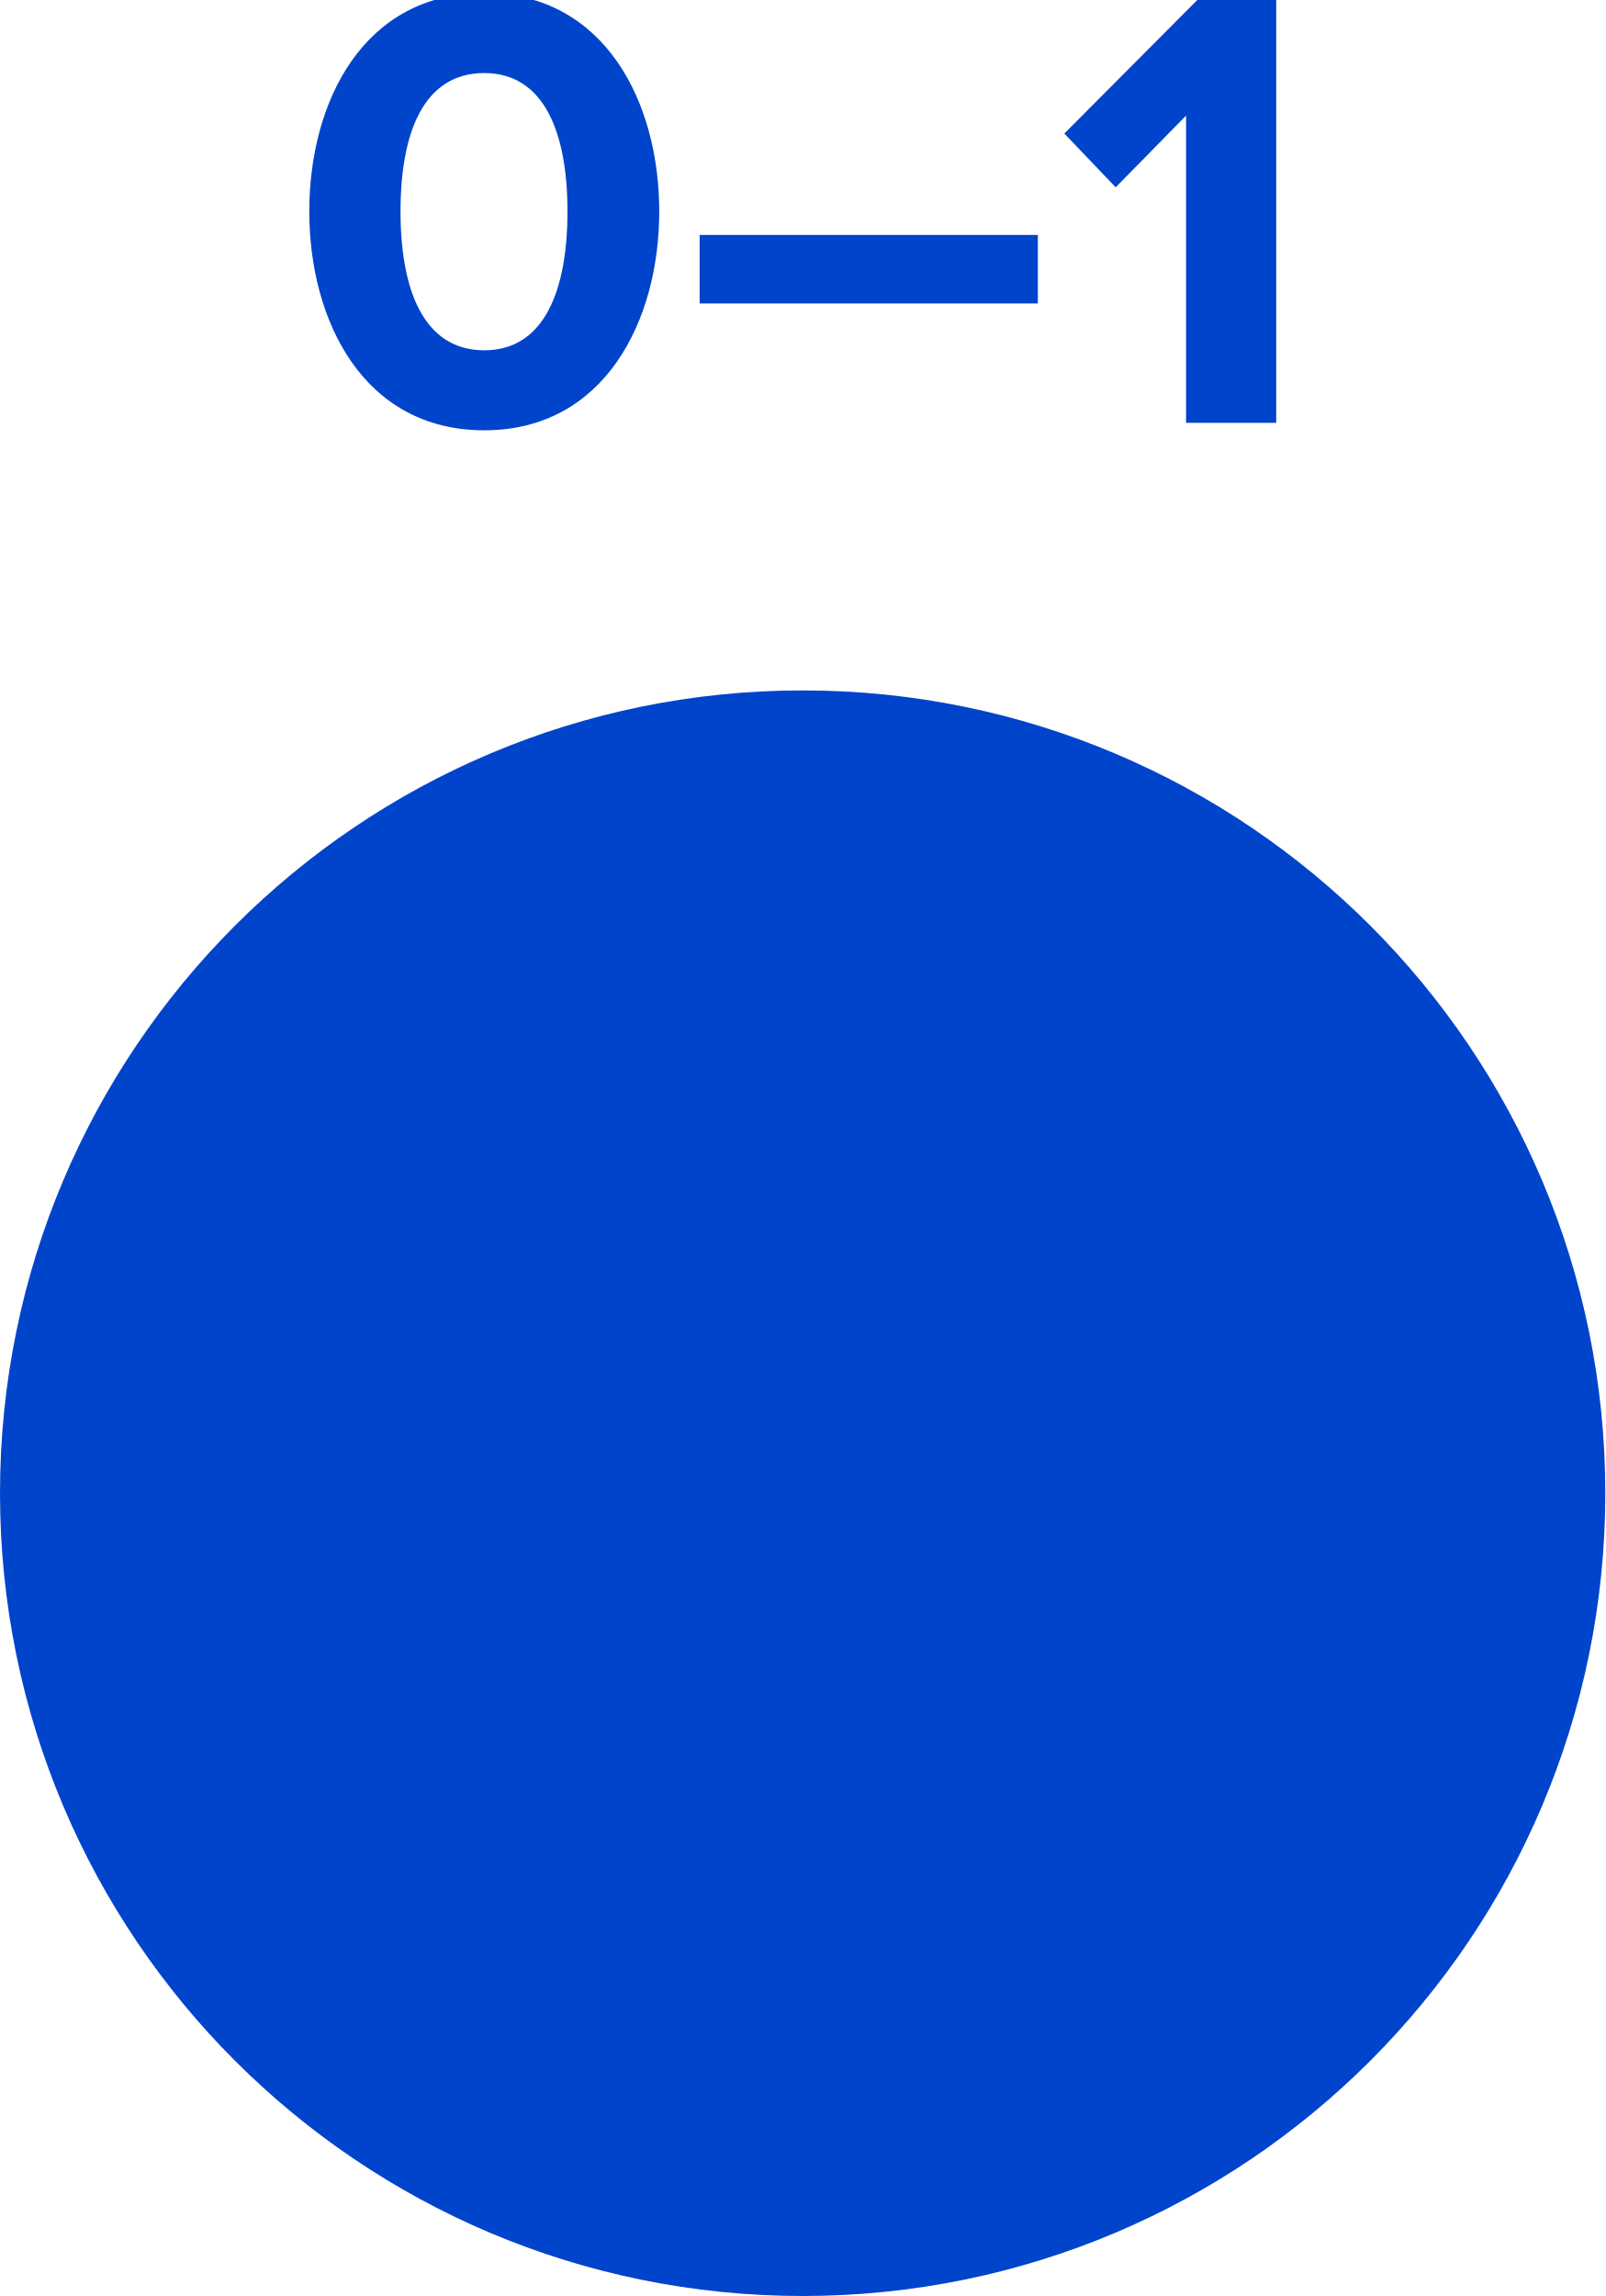
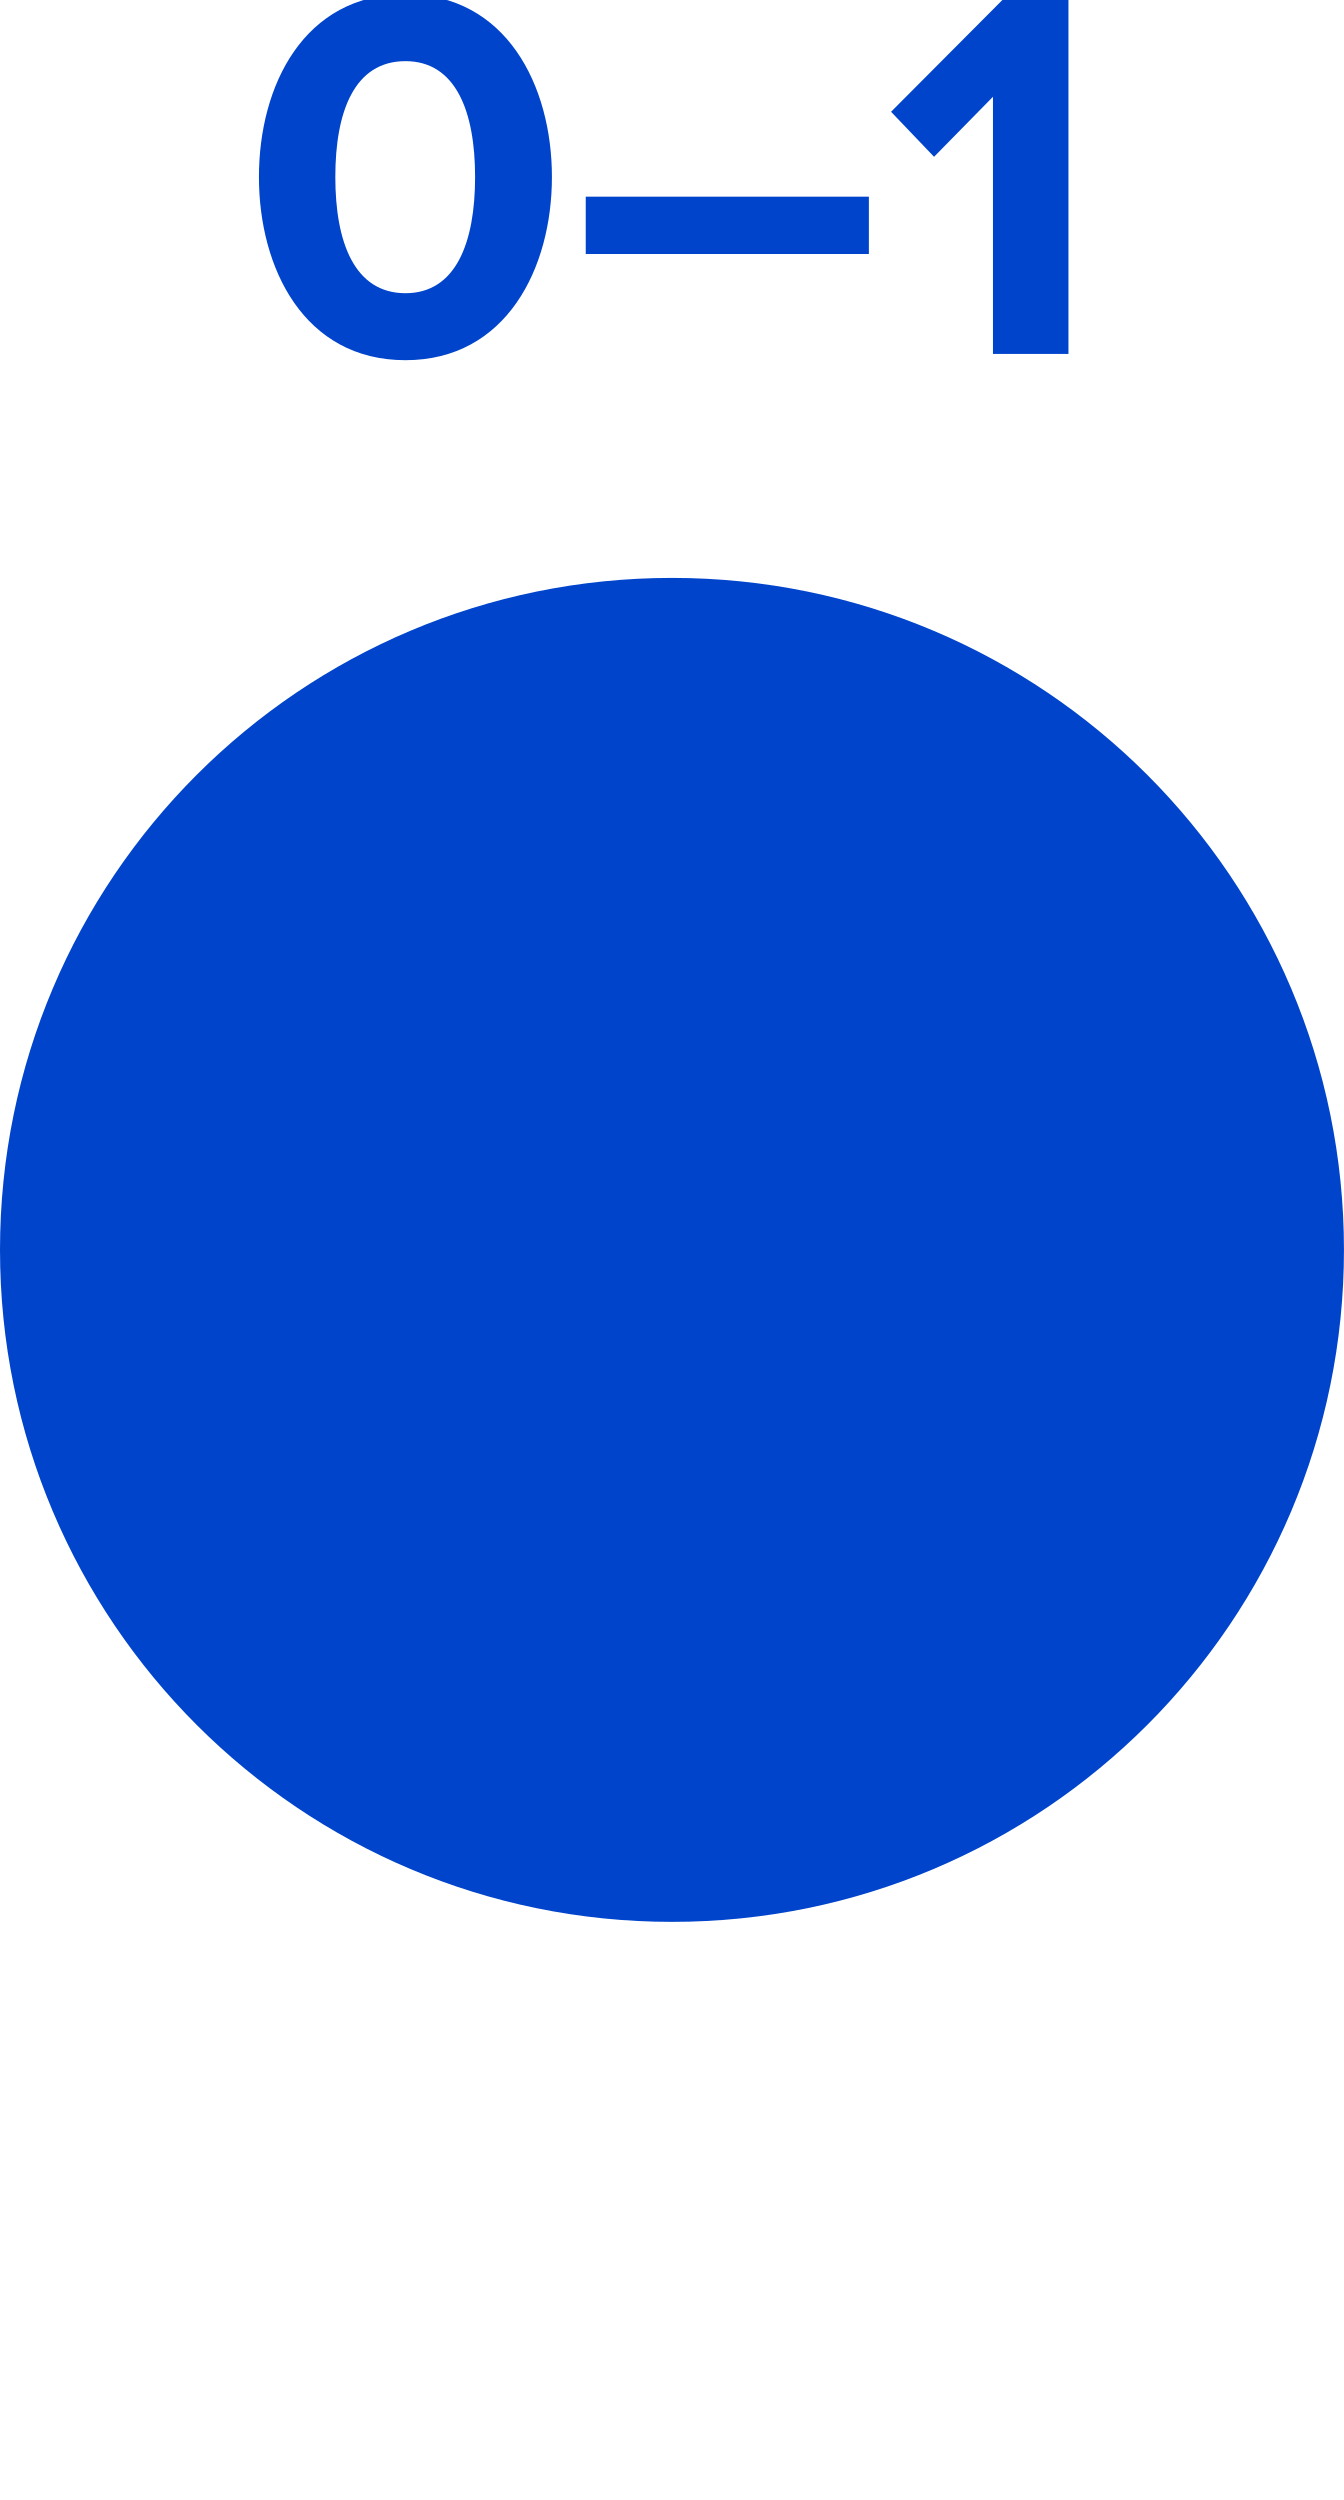
- <svg xmlns="http://www.w3.org/2000/svg" id="svg10" viewBox="0 0 6.000 8.580" height="8.580mm" width="6.000mm" version="1.1">
+ <svg xmlns="http://www.w3.org/2000/svg" id="svg10" viewBox="0 0 6.000 11.161" height="11.161mm" width="6.000mm" version="1.1">
  <defs id="defs14" />
  <g id="g8" transform="translate(3,5.58)">
    <g id="g4" transform="translate(0,-4)">
      <g id="text2" style="font-weight:bold;font-size:2.371px;font-family:'Proxima Nova';dominant-baseline:alphabetic;text-anchor:middle;fill:#0044cc" aria-label="0–1">
        <path id="path18" style="font-weight:bold;font-size:2.371px;font-family:'Proxima Nova';dominant-baseline:alphabetic;text-anchor:middle;fill:#0044cc" d="m -1.844,-0.79 c 0,0.408 0.202,0.818 0.654,0.818 0.45,0 0.654,-0.41 0.654,-0.818 0,-0.408 -0.204,-0.816 -0.654,-0.816 -0.453,0 -0.654,0.408 -0.654,0.816 z m 0.965,0 c 0,0.292 -0.085,0.519 -0.311,0.519 -0.228,0 -0.313,-0.228 -0.313,-0.519 0,-0.292 0.085,-0.517 0.313,-0.517 0.225,0 0.311,0.225 0.311,0.517 z" />
        <path id="path20" style="font-weight:bold;font-size:2.371px;font-family:'Proxima Nova';dominant-baseline:alphabetic;text-anchor:middle;fill:#0044cc" d="M -0.385,-0.446 H 0.879 V -0.702 H -0.385 Z" />
        <path id="path22" style="font-weight:bold;font-size:2.371px;font-family:'Proxima Nova';dominant-baseline:alphabetic;text-anchor:middle;fill:#0044cc" d="m 1.433,0 h 0.337 V -1.581 H 1.476 L 0.978,-1.081 1.17,-0.88 1.433,-1.148 Z" />
      </g>
    </g>
    <path id="circle6" d="M 2.5,0 A 2.5,2.5 0 0 1 0,2.5 2.5,2.5 0 0 1 -2.5,0 2.5,2.5 0 0 1 0,-2.5 2.5,2.5 0 0 1 2.5,0 Z" style="fill:#0044cc;stroke:#0044cc;stroke-width:1" />
  </g>
</svg>
